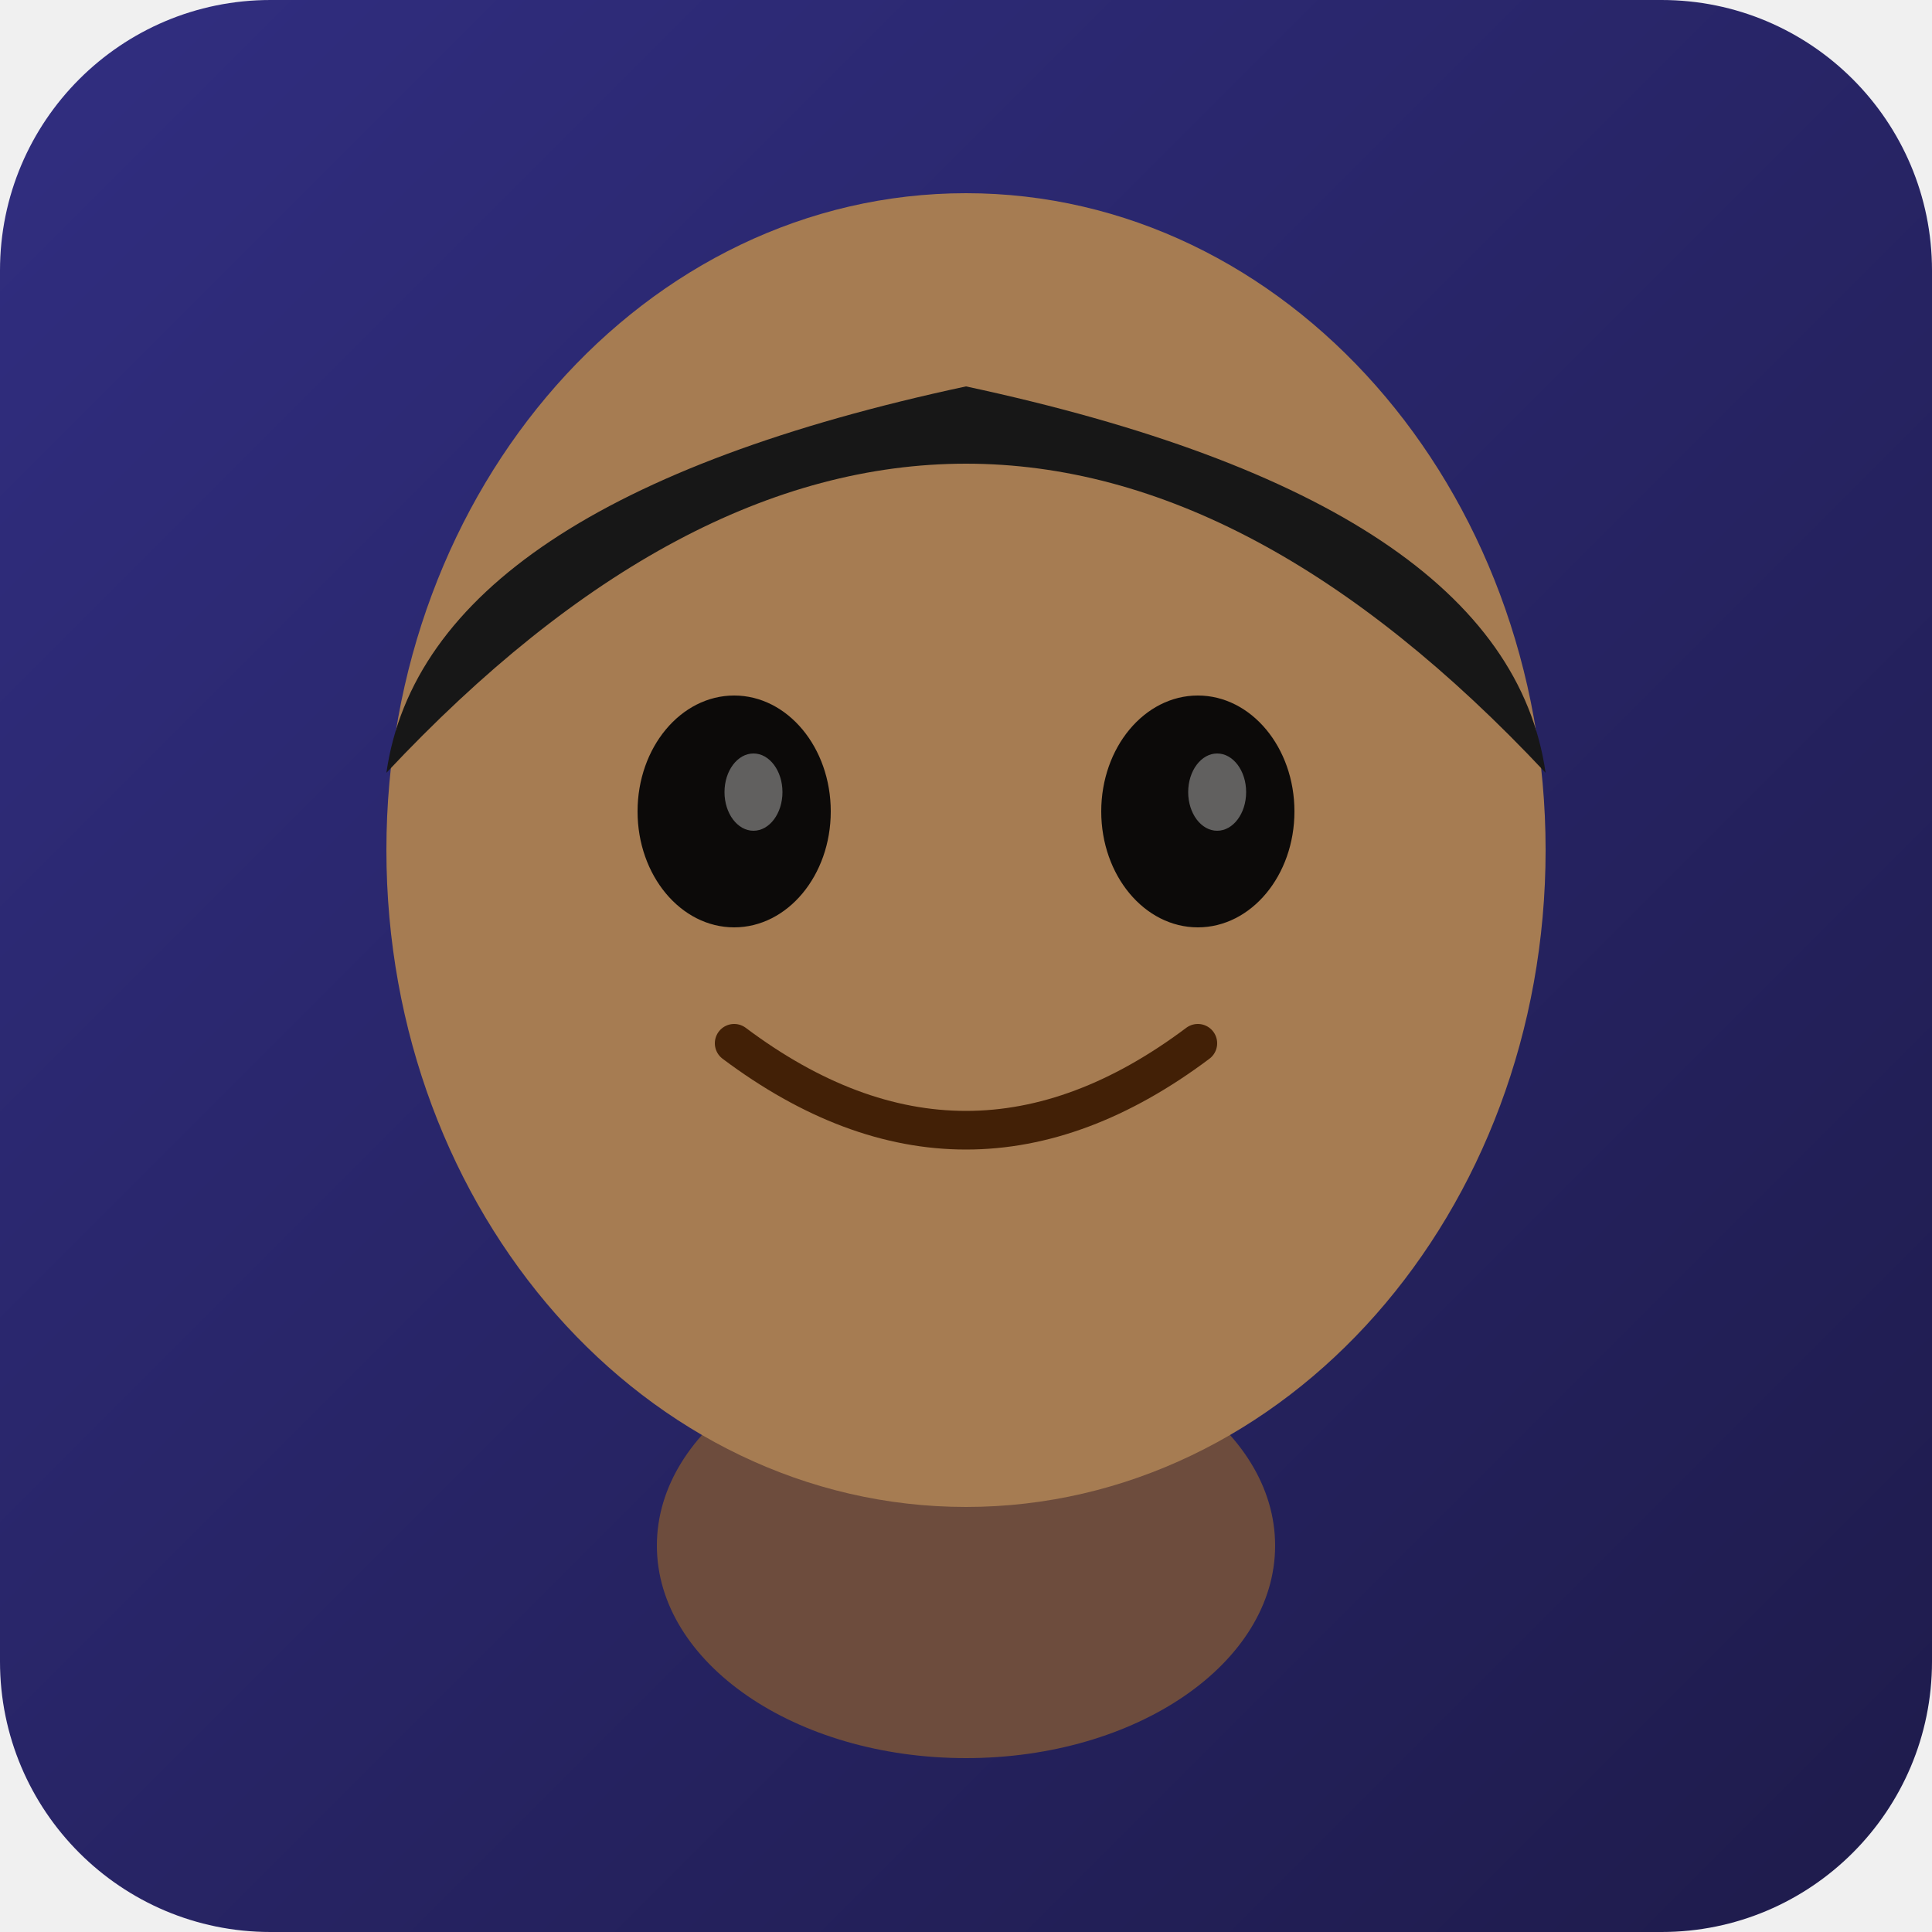
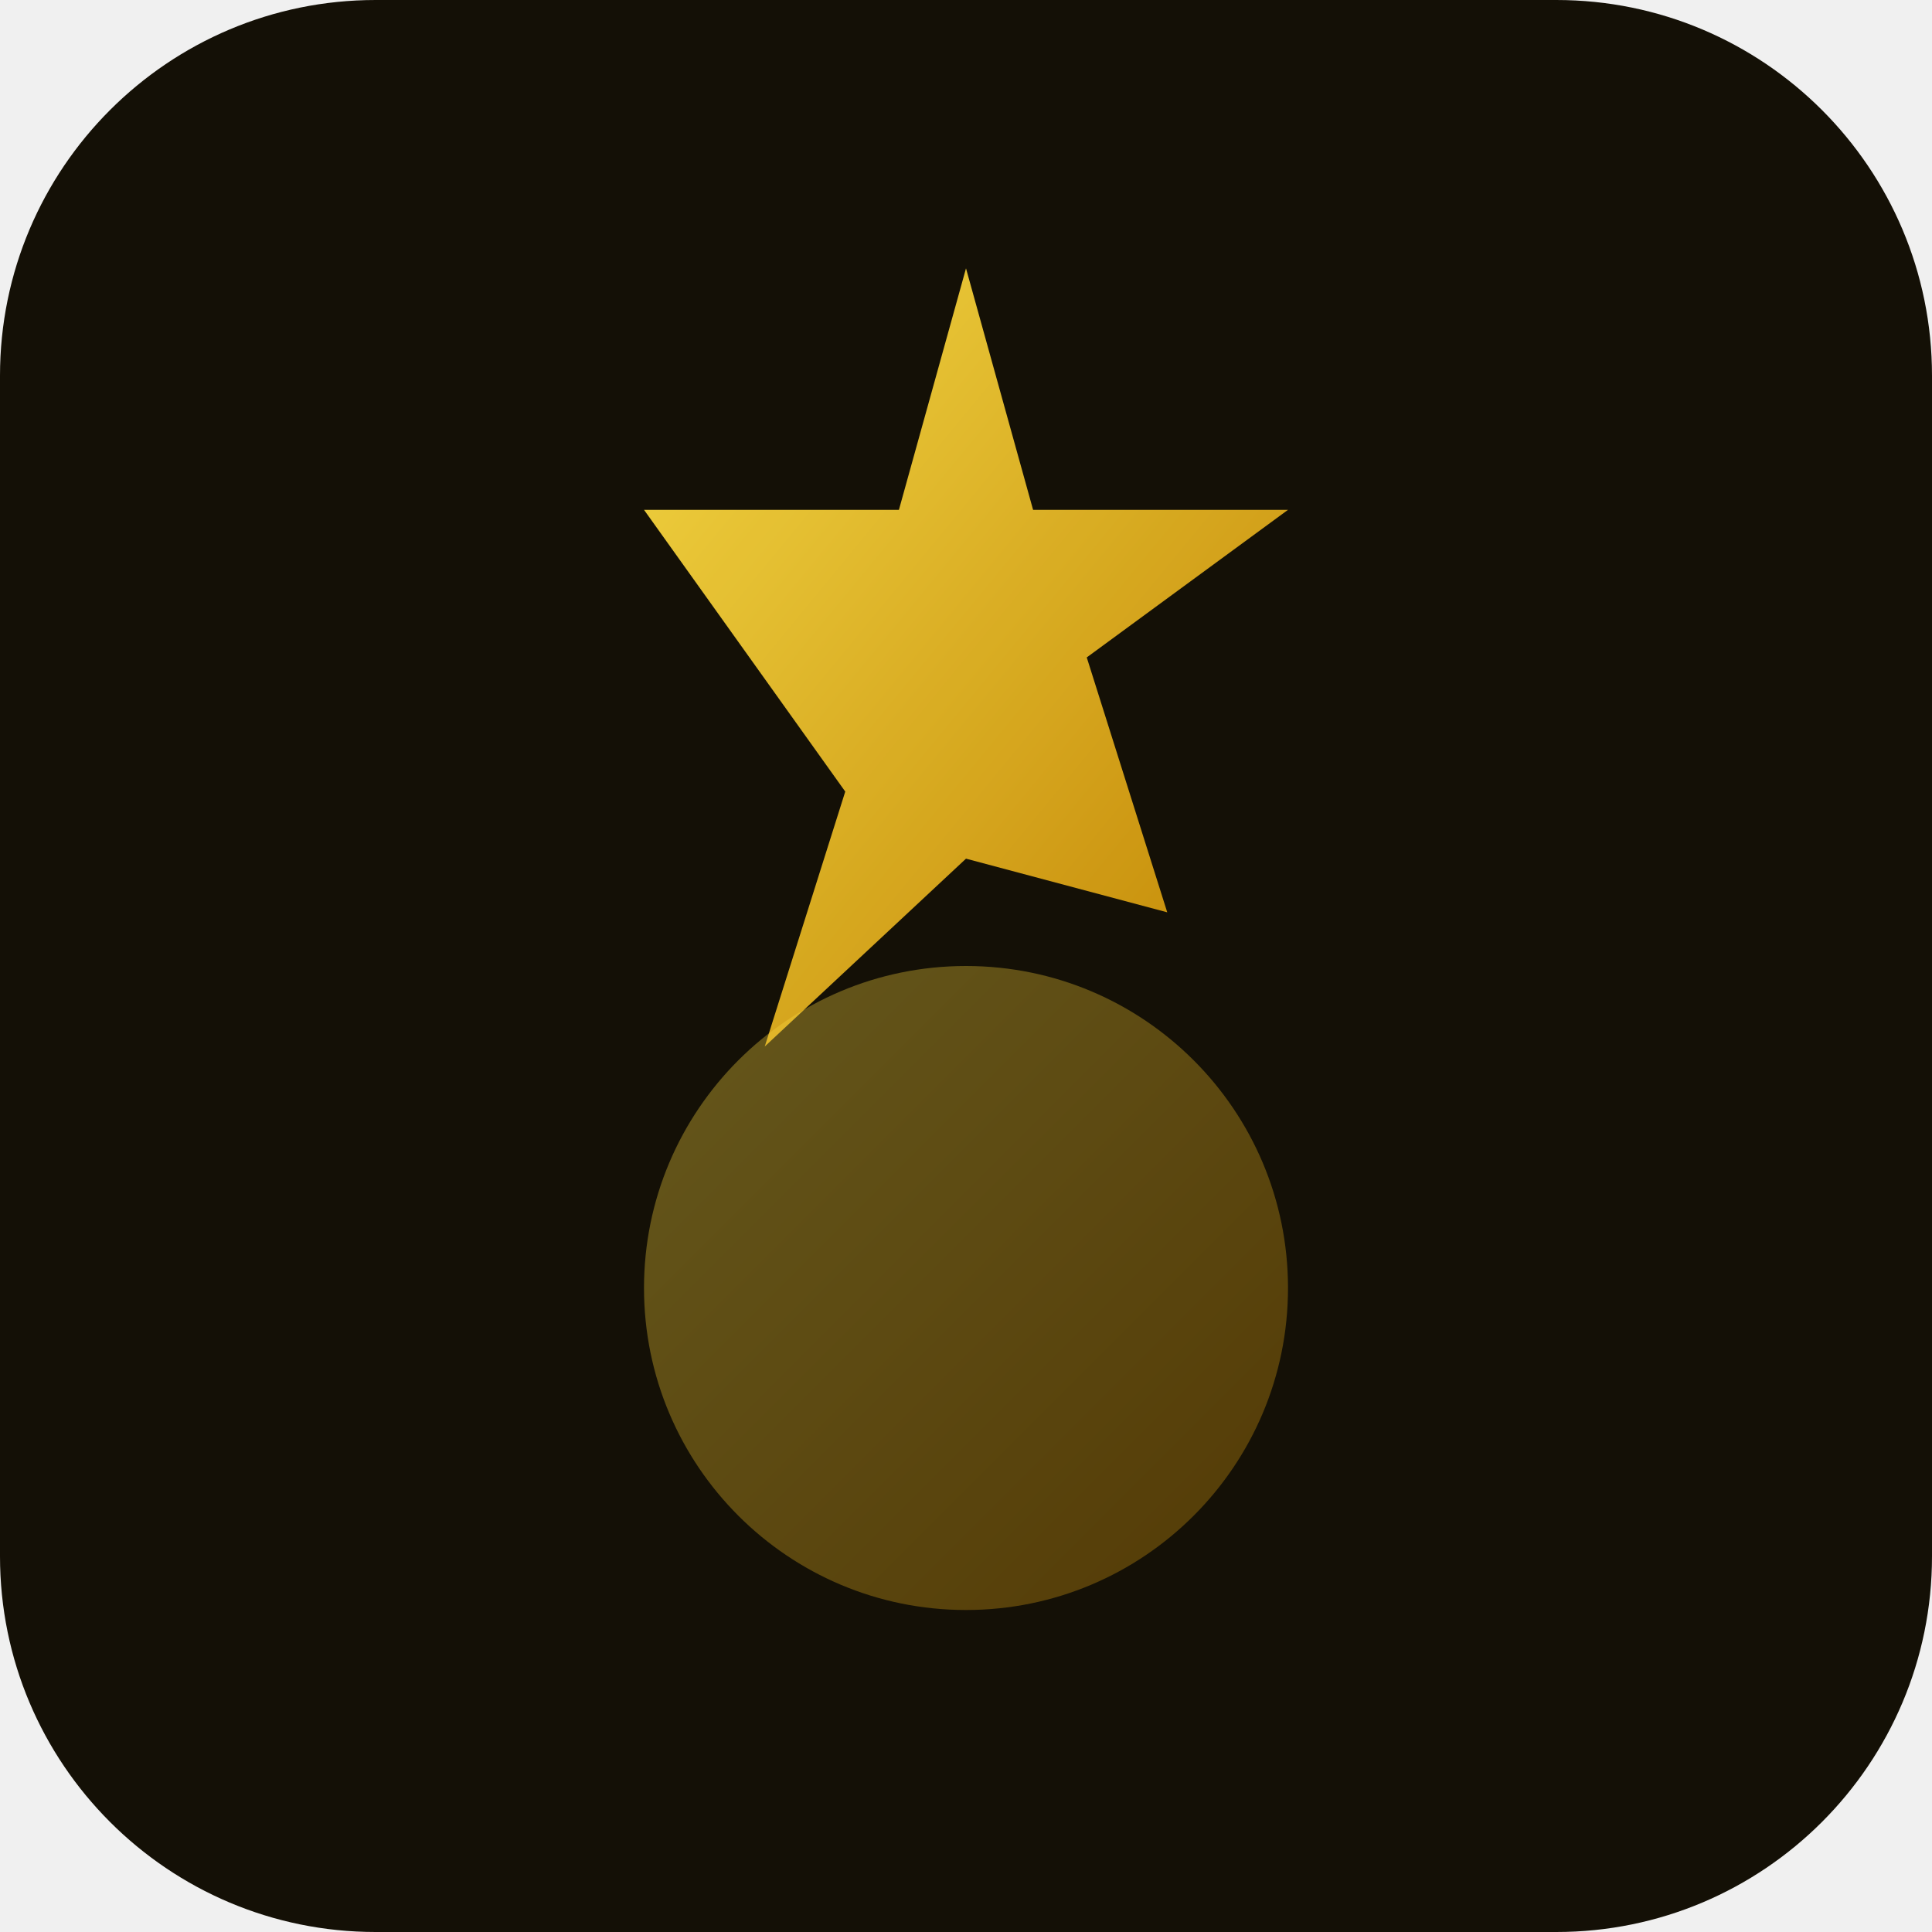
- <svg xmlns="http://www.w3.org/2000/svg" viewBox="0 0 100 100" width="100" height="100">
+ <svg xmlns="http://www.w3.org/2000/svg" width="72" height="72" viewBox="0 0 72 72" role="img" aria-label="">
  <defs>
-     <linearGradient id="g" x1="0" y1="0" x2="1" y2="1">
-       <stop offset="0%" stop-color="#312e81" />
-       <stop offset="100%" stop-color="#1e1b4b" />
+     <linearGradient id="r" x1="0%" y1="0%" x2="100%" y2="100%">
+       <stop offset="0%" stop-color="#fde047" />
+       <stop offset="100%" stop-color="#ca8a04" />
    </linearGradient>
  </defs>
-   <rect width="100" height="100" fill="url(#g)" rx="14" />
-   <ellipse cx="50" cy="80" rx="16" ry="11" fill="#6d4c3d" />
-   <ellipse cx="50" cy="44" rx="30" ry="34" fill="#a67c52" />
-   <path d="M20 40 Q50 8 80 40 Q78 26 50 20 Q22 26 20 40" fill="#171717" />
-   <ellipse cx="38" cy="42" rx="5" ry="6" fill="#0c0a09" />
-   <ellipse cx="62" cy="42" rx="5" ry="6" fill="#0c0a09" />
-   <ellipse cx="39" cy="41" rx="1.5" ry="2" fill="#fff" opacity="0.35" />
-   <ellipse cx="63" cy="41" rx="1.5" ry="2" fill="#fff" opacity="0.35" />
-   <path d="M38 54 Q50 63 62 54" stroke="#422006" stroke-width="2" fill="none" stroke-linecap="round" />
+   <rect width="72" height="72" rx="14" fill="#141006" />
+   <path fill="url(#r)" d="M36 10l2.5 9h9.5l-7.5 5.5 3 9.5L36 32l-7.5 7 3-9.5L24 19h9.5z" opacity="0.95" />
+   <circle cx="36" cy="48" r="12" fill="url(#r)" opacity="0.35" />
</svg>
